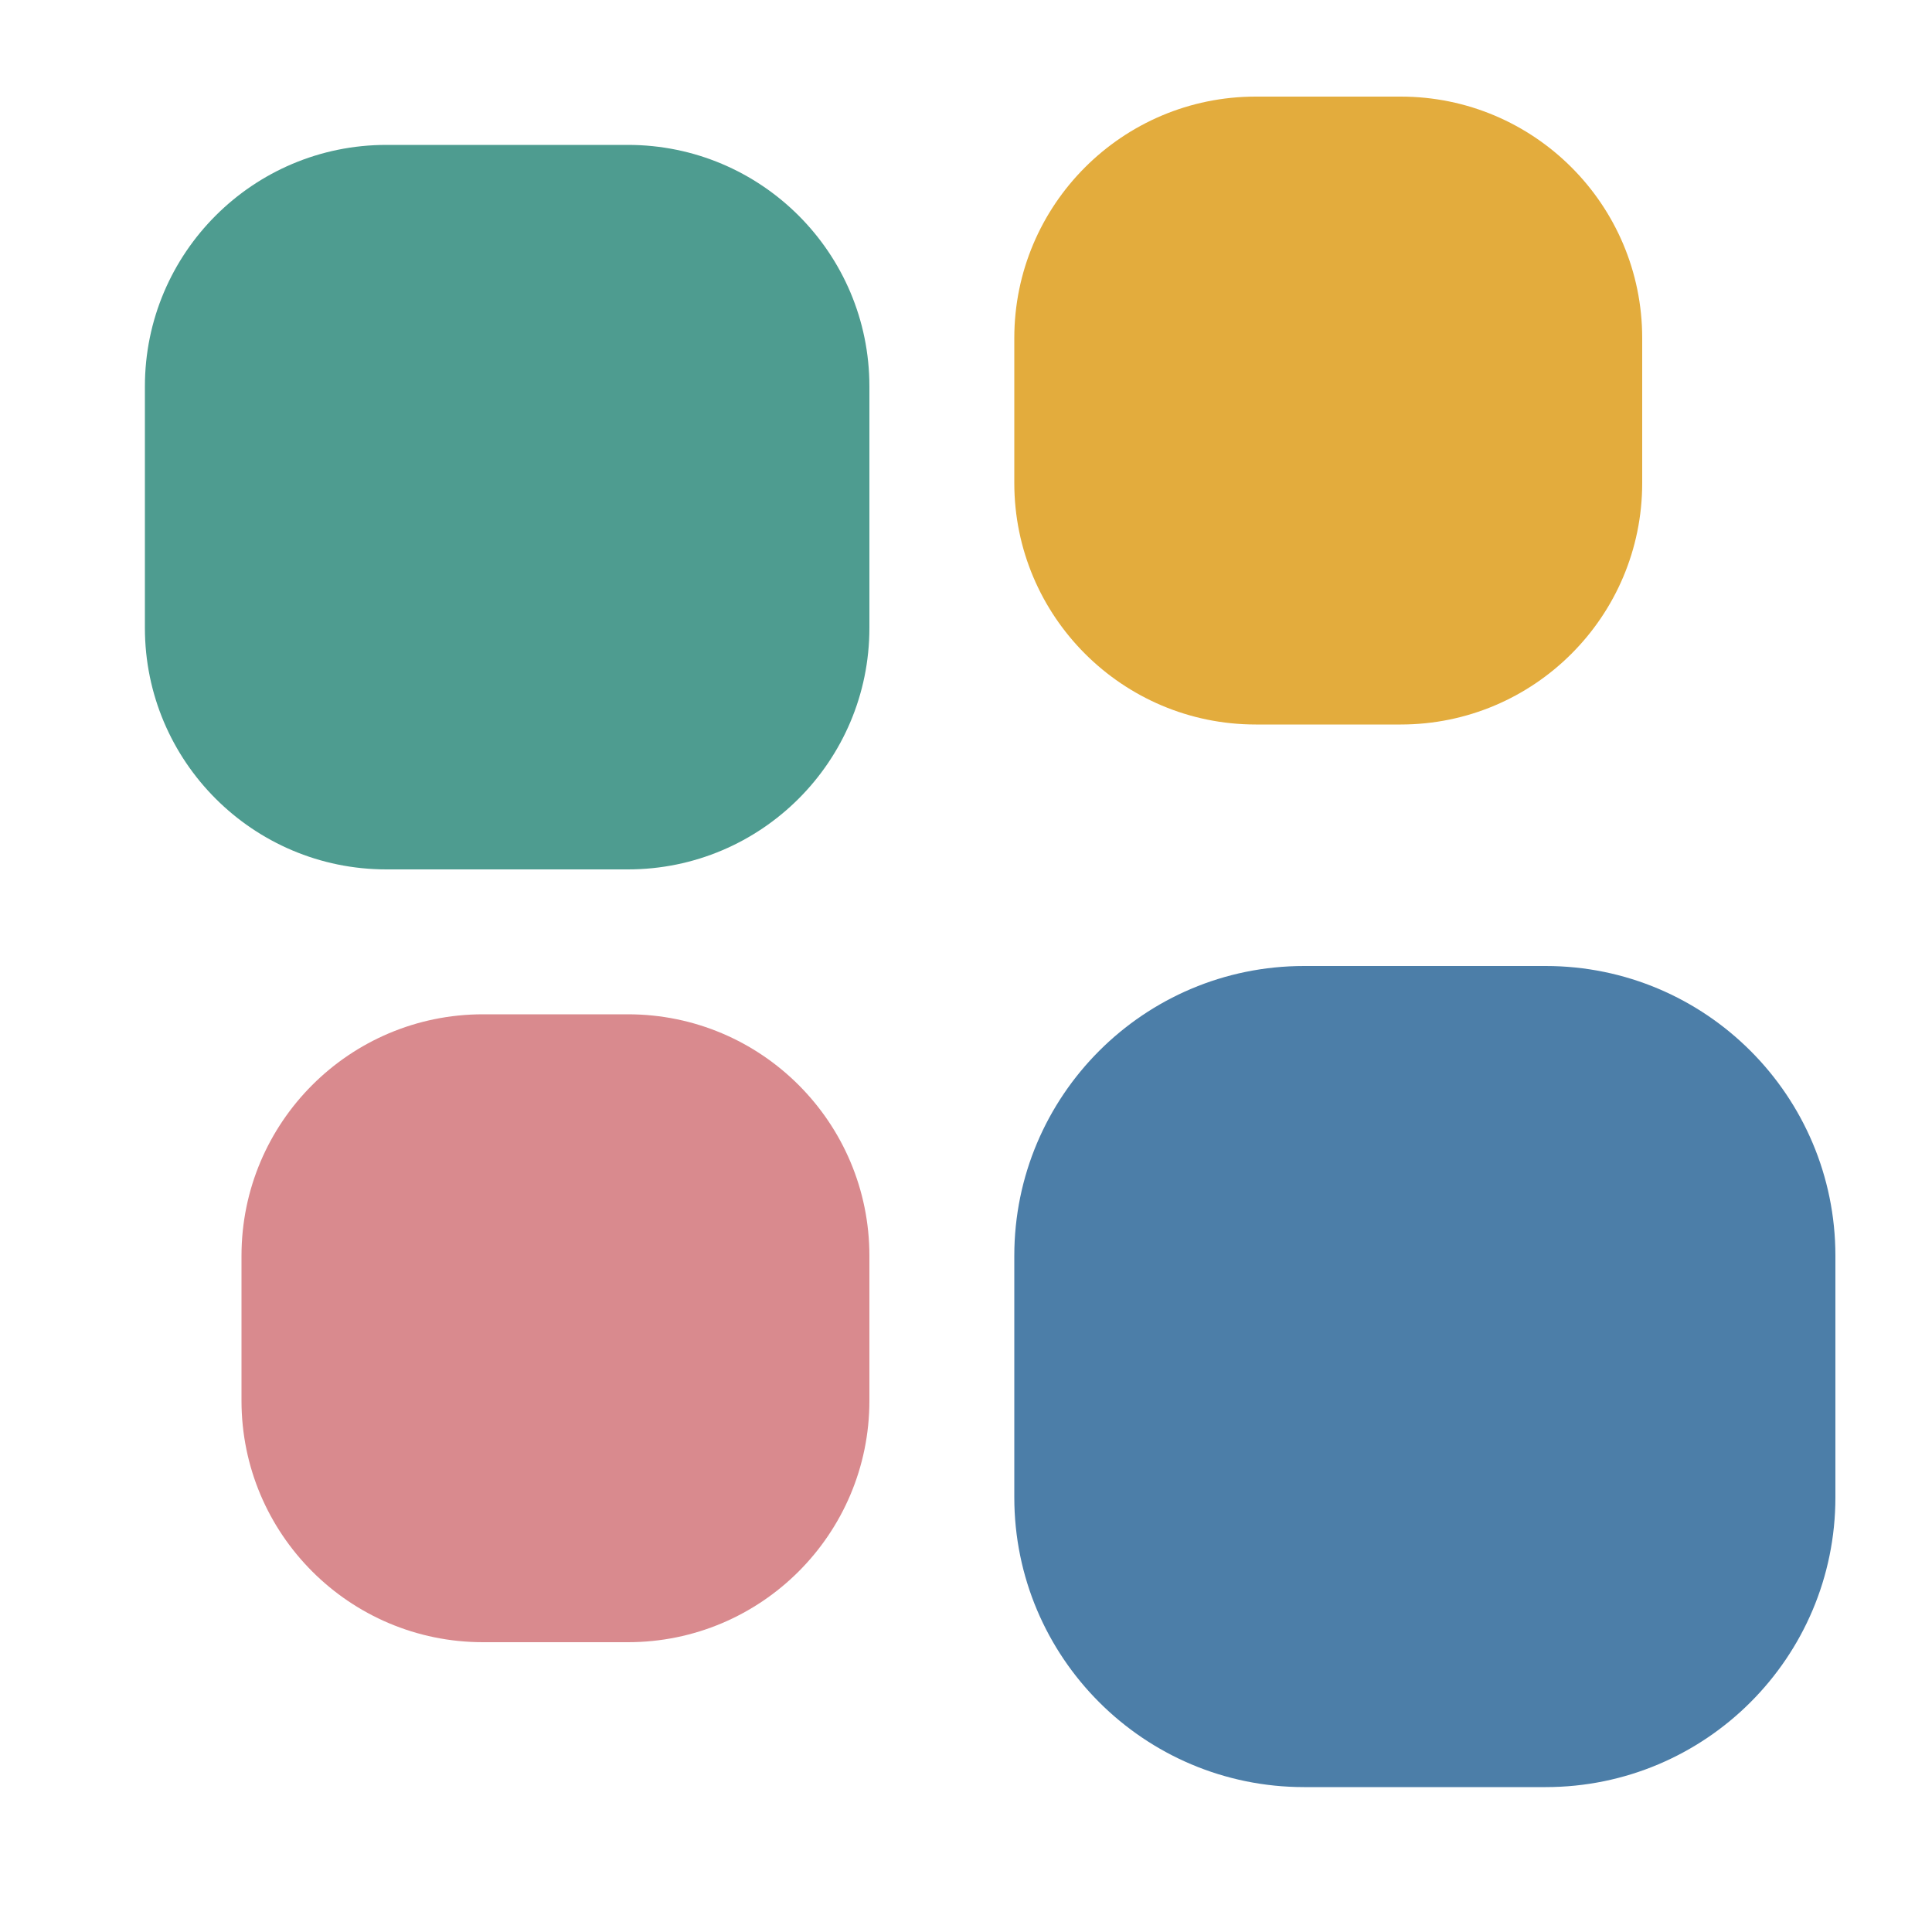
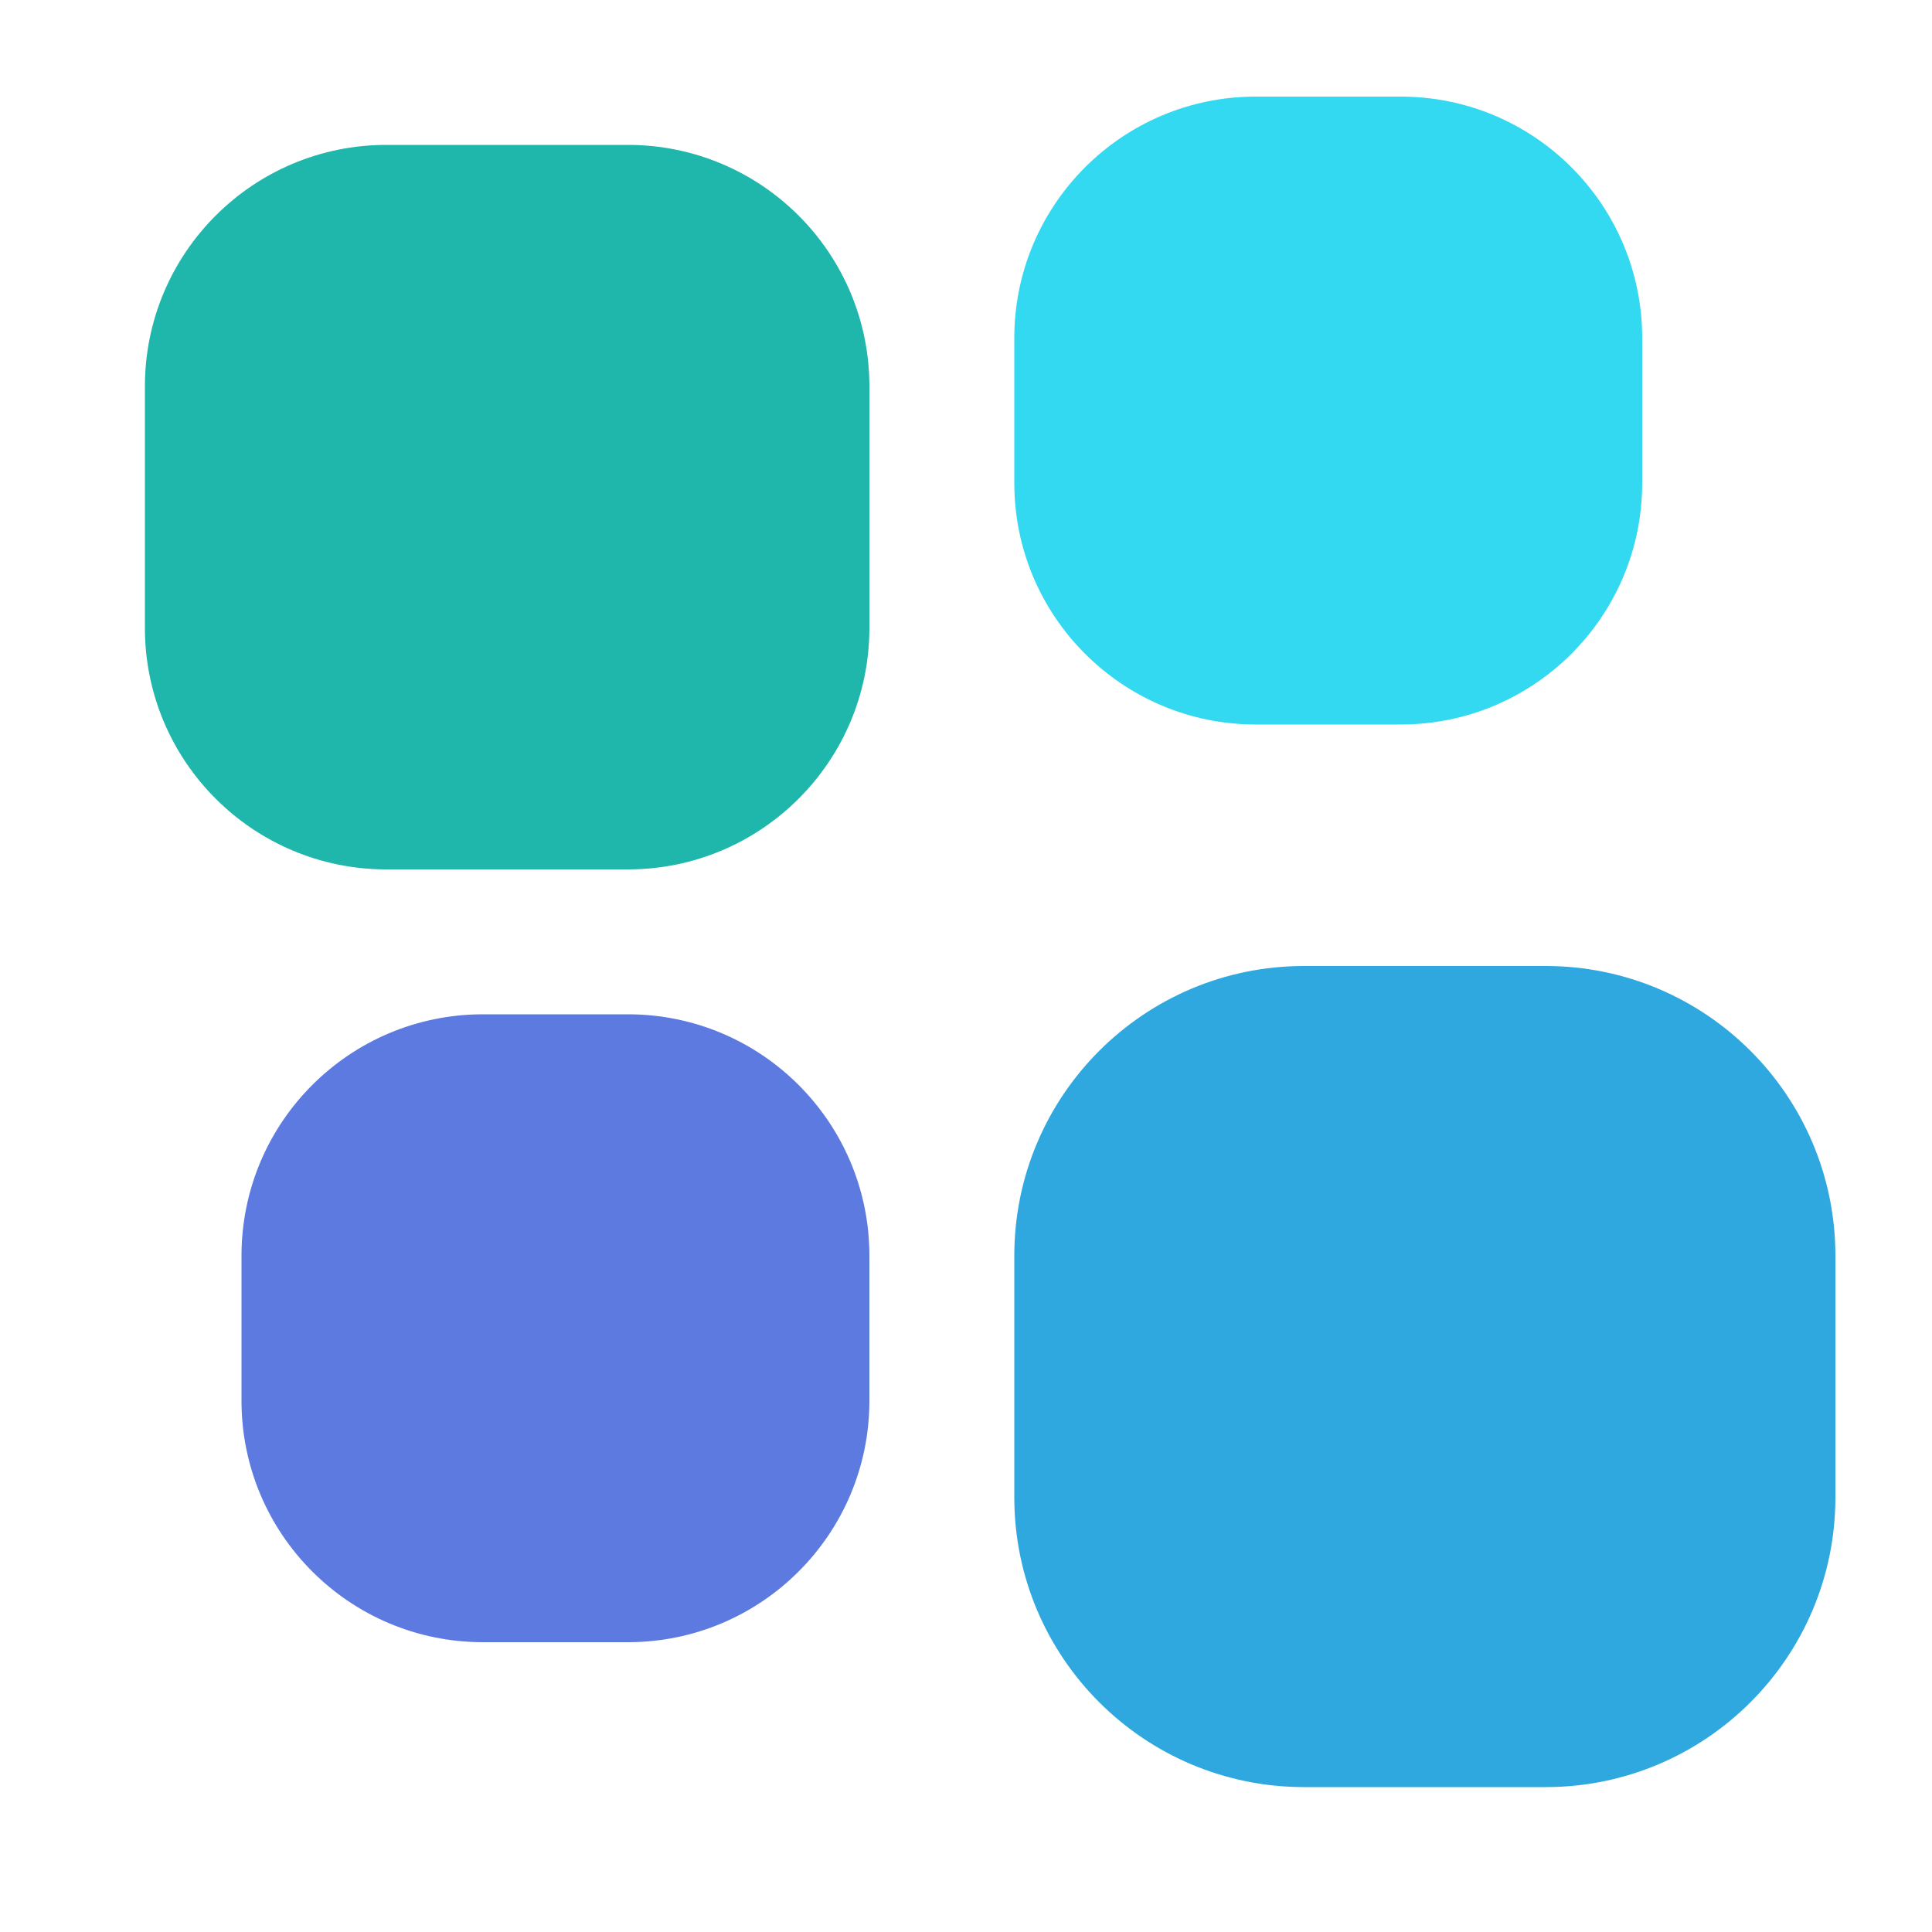
<svg xmlns="http://www.w3.org/2000/svg" viewBox="0 0 40 40">
-   <rect x="3" y="3" width="15" height="15" rx="5" fill="#4E9C90" />
-   <rect x="21" y="2" width="13" height="13" rx="5" fill="#E3AC3D" />
-   <rect x="5" y="21" width="13" height="13" rx="5" fill="#D98A8E" />
-   <rect x="21" y="20" width="17" height="17" rx="6" fill="#4C7EA8" />
+   <rect x="3" y="3" width="15" height="15" rx="5" fill="#1FB6AC" />
+   <rect x="21" y="2" width="13" height="13" rx="5" fill="#33D9F0" />
+   <rect x="5" y="21" width="13" height="13" rx="5" fill="#5C7AE0" />
+   <rect x="21" y="20" width="17" height="17" rx="6" fill="#2FA8E0" />
</svg>
